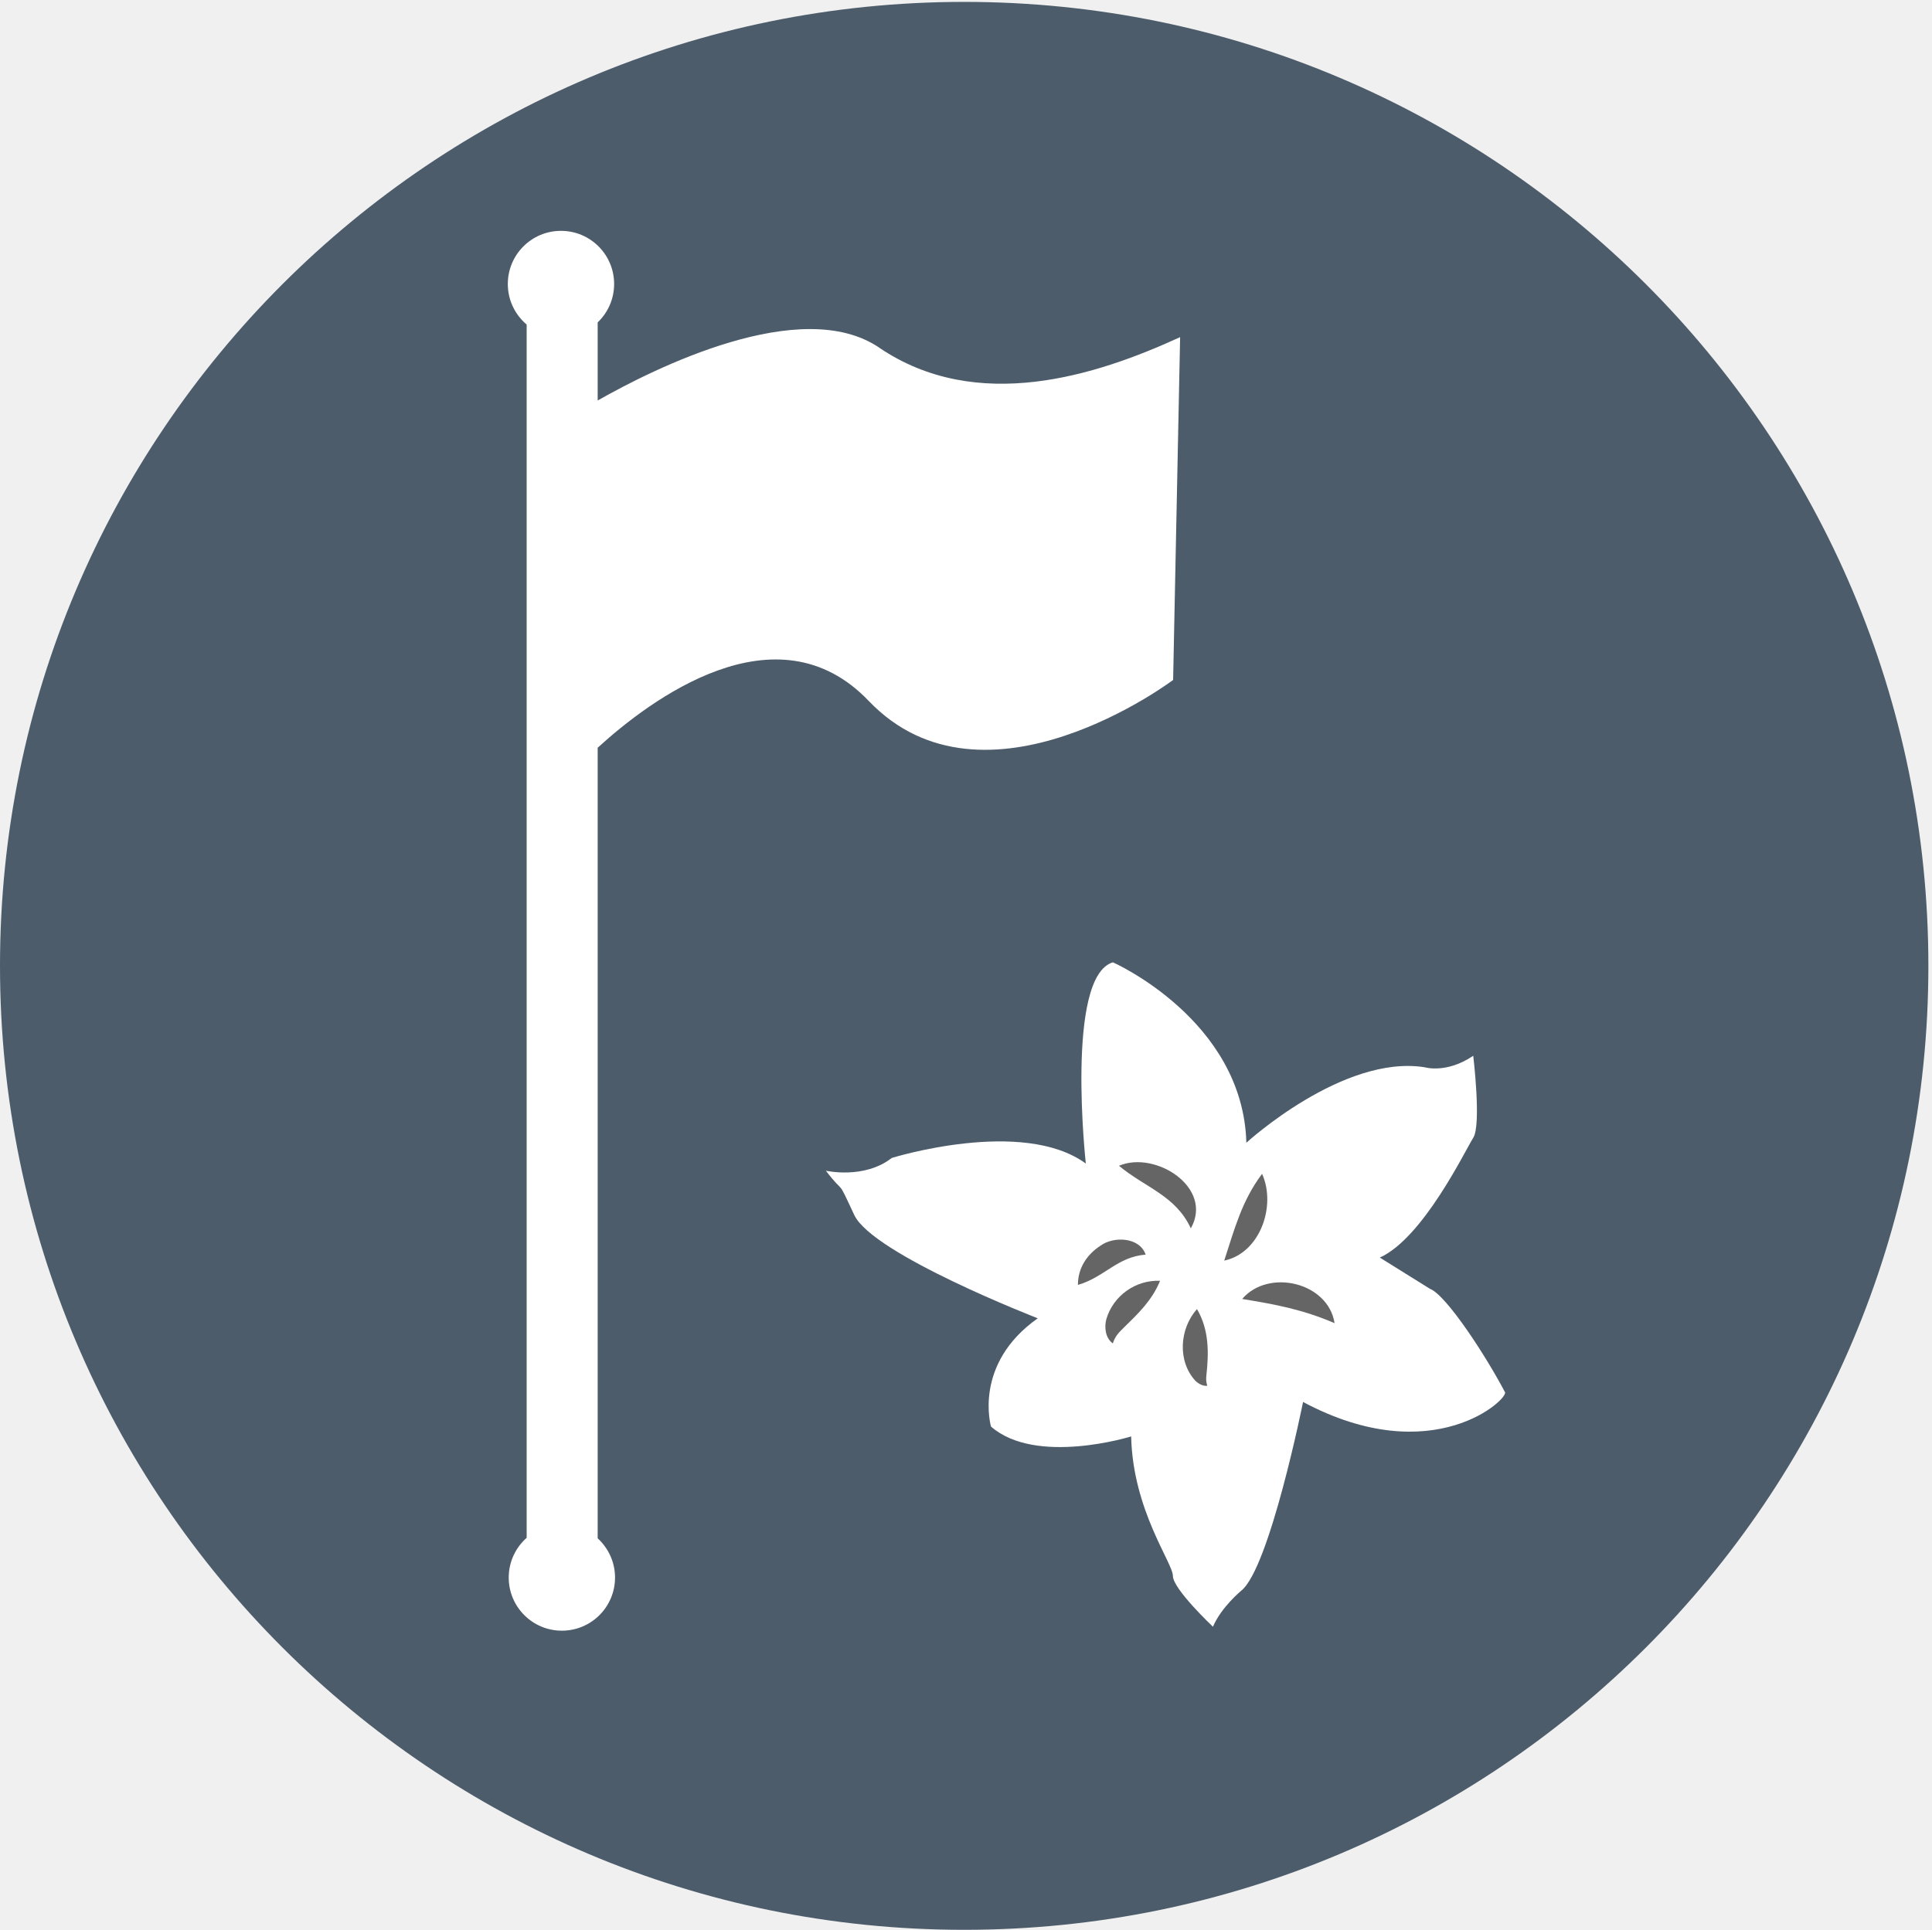
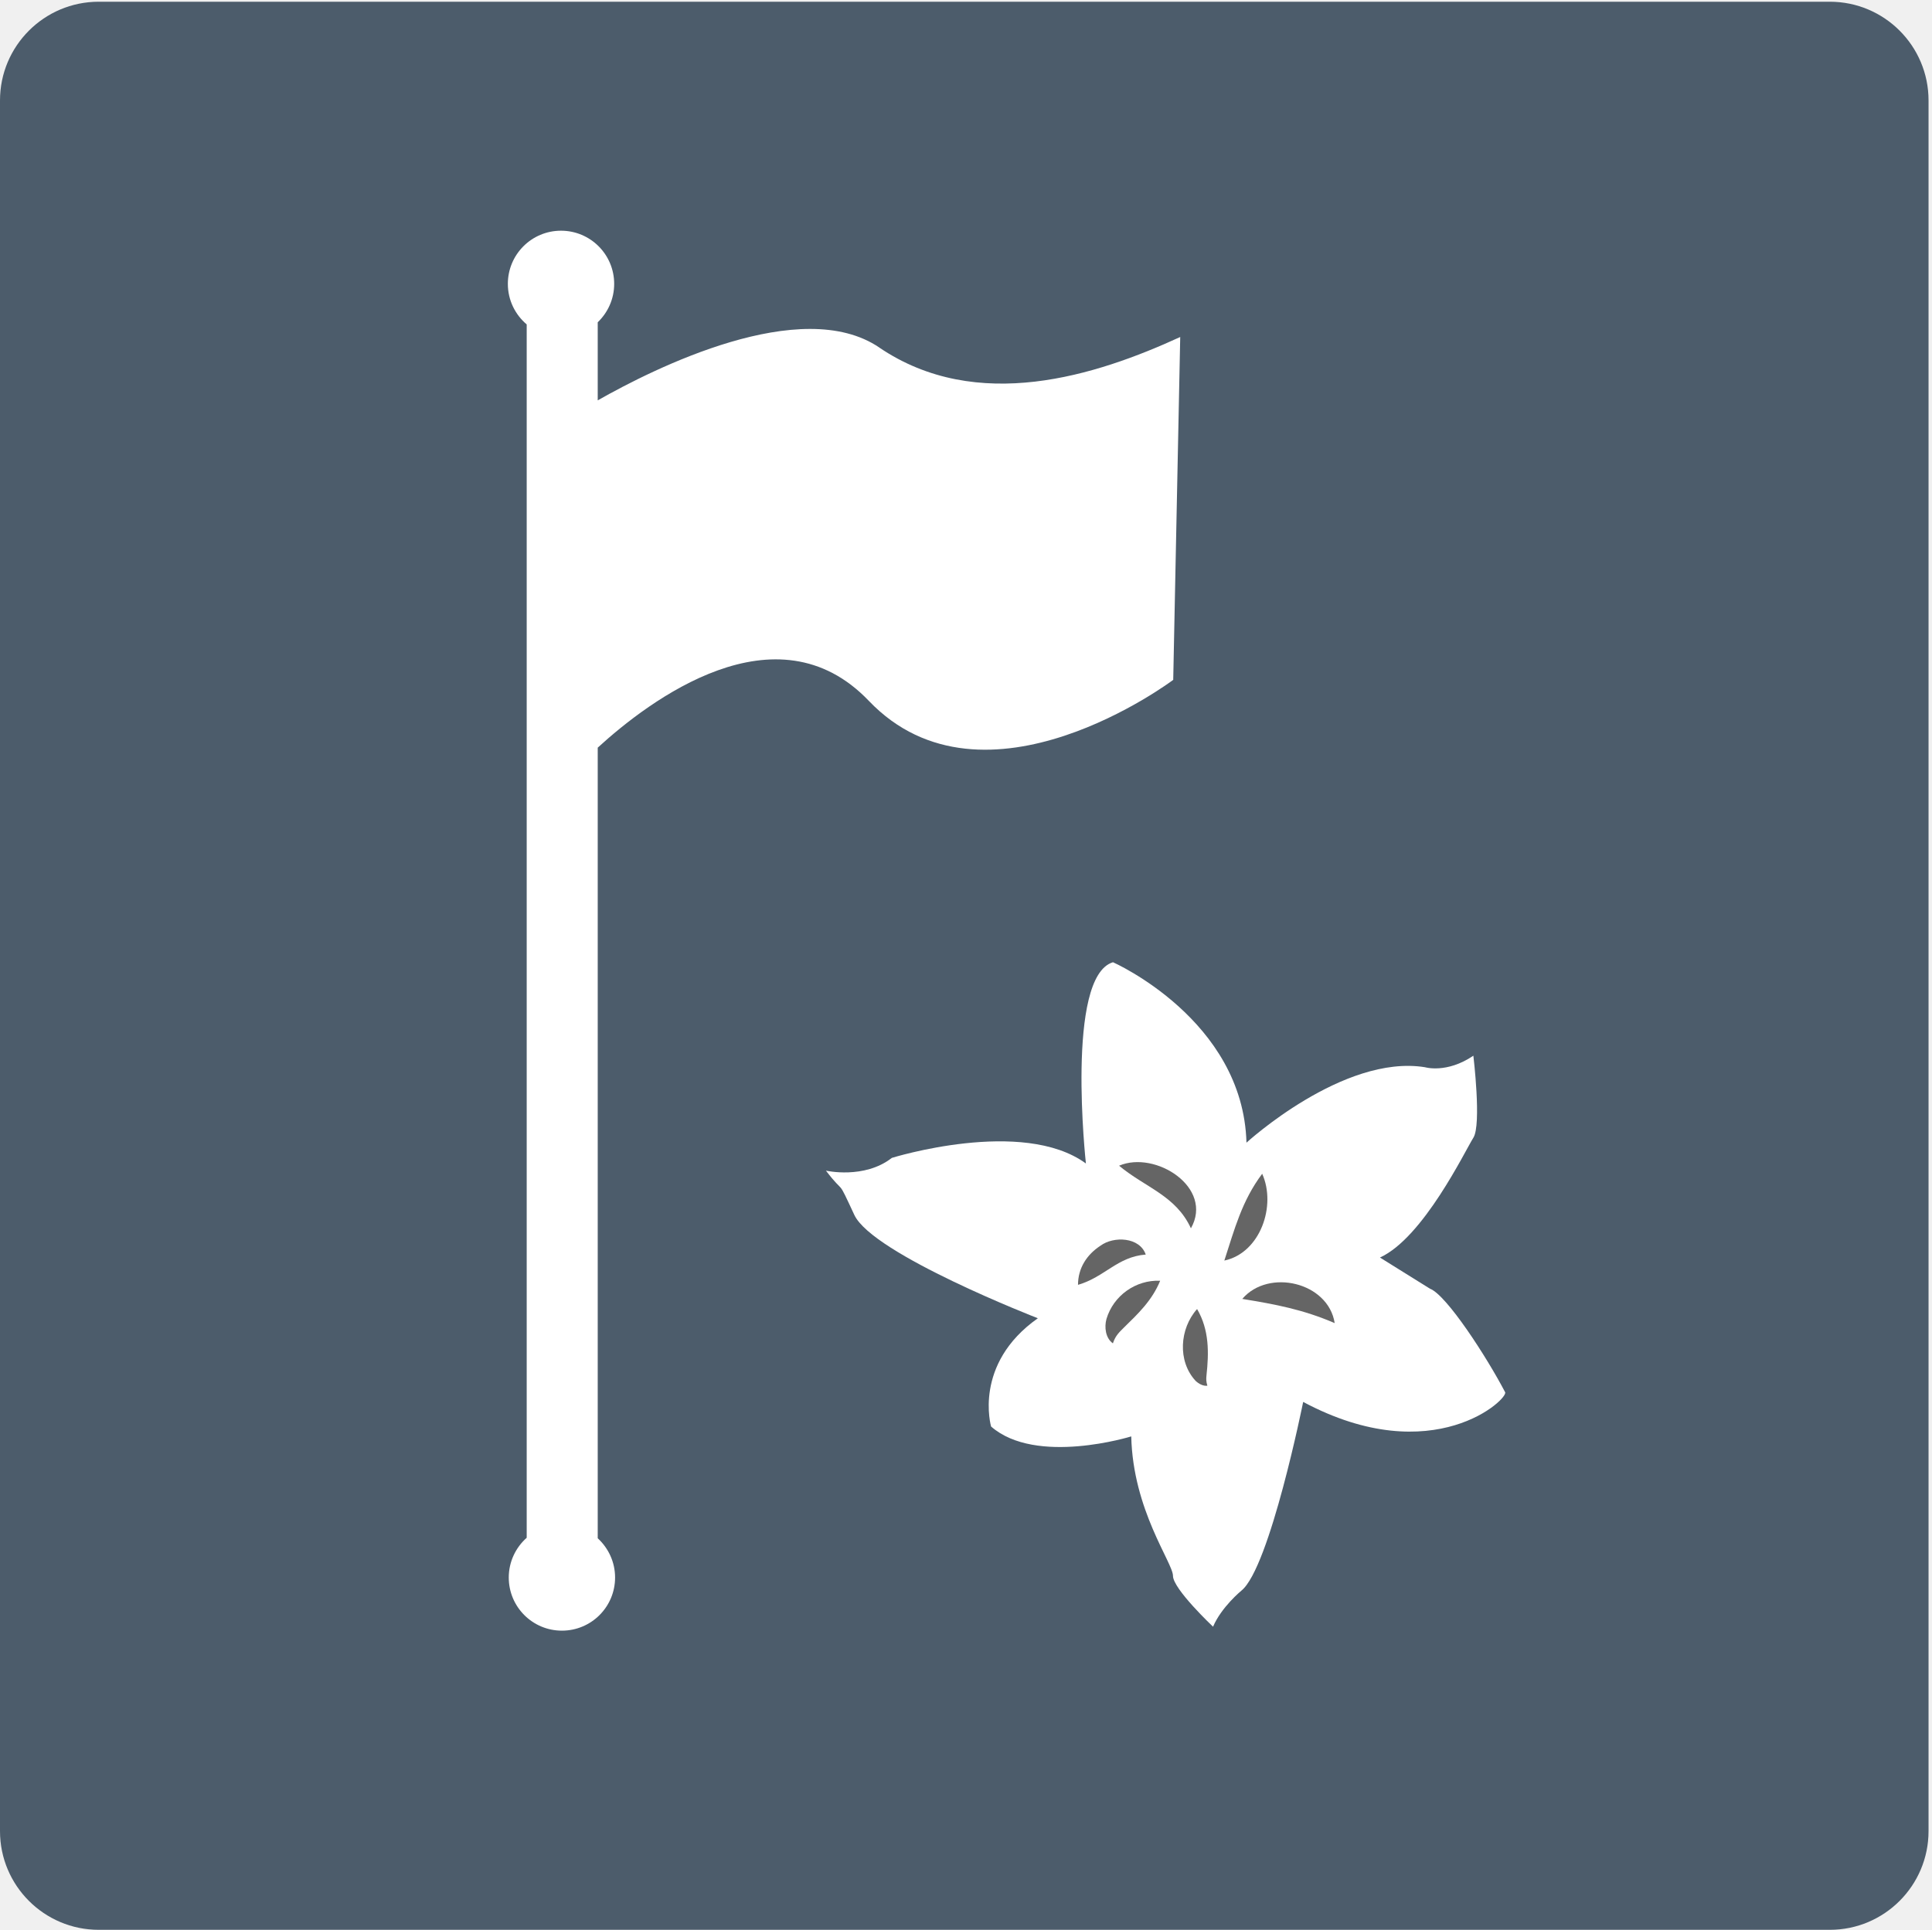
- <svg xmlns="http://www.w3.org/2000/svg" id="icon--og-gf" viewBox="0 0 234.78 234.57">
-   <circle cx="117.17" cy="117.4" r="117.17" fill="#4c5c6b" />
-   <path d="M106.85,42.26c-9.5-6.44-27.37,2.53-34.22,6.42v-9.49c1.23-1.18,2-2.83,2-4.67,0-3.57-2.89-6.46-6.46-6.46s-6.46,2.89-6.46,6.46c0,1.98.89,3.74,2.29,4.93v147.47c-1.33,1.18-2.18,2.91-2.18,4.83,0,3.57,2.89,6.46,6.46,6.46s6.46-2.89,6.46-6.46c0-1.89-.82-3.58-2.11-4.77v-96.09c6.24-5.71,21.7-17.45,32.94-5.69,14.07,14.72,36.99-2.55,36.99-2.55l.85-41.67c-10.2,4.68-24.66,9.35-36.57,1.28h0Z" fill="#fff" />
+ <svg xmlns="http://www.w3.org/2000/svg" id="icon--og-gf" viewBox="0 0 234.76 234.55">
+   <rect y=".21" width="234.34" height="234.34" rx="12" ry="12" fill="#4c5c6b" />
+   <path d="M106.85,42.24c-9.5-6.44-27.37,2.53-34.22,6.42v-9.49c1.23-1.18,2-2.83,2-4.67,0-3.57-2.89-6.46-6.46-6.46s-6.46,2.89-6.46,6.46c0,1.98.89,3.74,2.29,4.93v147.47c-1.33,1.18-2.18,2.91-2.18,4.83,0,3.57,2.89,6.46,6.46,6.46s6.46-2.89,6.46-6.46c0-1.89-.82-3.58-2.11-4.77v-96.09c6.24-5.71,21.7-17.45,32.94-5.69,14.07,14.72,36.99-2.55,36.99-2.55l.85-41.67c-10.2,4.68-24.66,9.35-36.57,1.28h0Z" fill="#fff" />
  <g>
-     <path d="M135.24,116.97s15.81,6.98,16.22,21.93c0,0,11.76-10.77,21.69-9.17,0,0,2.64.8,5.88-1.4,0,0,1.01,8.37,0,9.97s-6.08,12.16-11.35,14.56l6.08,3.79c2.02.76,6.91,8.33,9.12,12.56.58.69-8.68,9.66-24.53,1.2,0,0-4.05,20.14-7.5,22.93,0,0-2.43,1.99-3.45,4.39,0,0-4.87-4.59-4.87-6.18s-4.87-7.98-5.07-16.95c0,0-11.56,3.59-17.03-1.2,0,0-2.23-7.58,5.68-13.16,0,0-20.07-7.78-22.3-12.56-2.23-4.79-1.01-2.19-3.45-5.38,0,0,4.65,1.07,8.01-1.55,0,0,15.88-4.95,23.58.68,0,0-2.5-22.72,3.29-24.46h0Z" fill="#fff" />
-     <path d="M153.37,142.68c1.74,3.86-.21,9.61-4.6,10.55,1.25-3.85,2.14-7.27,4.6-10.55h0Z" fill="#656565" />
-     <path d="M135.98,141.7c4.41-1.89,11.53,2.65,8.73,7.61-1.83-3.99-5.54-4.95-8.73-7.61h0Z" fill="#656565" />
-     <path d="M130.99,156.18c0-2.04,1.08-3.69,2.75-4.77,1.59-1.17,4.75-1.05,5.48,1.09-3.44.26-4.99,2.74-8.23,3.68h0Z" fill="#656565" />
-     <path d="M140.97,155.69c-.98,2.39-2.67,3.99-4.4,5.68-.48.5-1.01.91-1.34,1.92-.9-.63-1.06-1.97-.78-2.97.85-2.84,3.56-4.76,6.51-4.64h0Z" fill="#656565" />
-     <path d="M145.46,159.12c1.49,2.55,1.44,5.31,1.14,8.08-.04.39-.05.72.11,1.24-.51.07-1.06-.24-1.43-.59-2.22-2.39-1.95-6.35.18-8.73h0Z" fill="#656565" />
-     <path d="M150.95,157.89c3.19-3.73,10.45-2.04,11.23,2.94-3.84-1.65-7.12-2.27-11.23-2.94h0Z" fill="#656565" />
+     <path d="M135.24,116.95s15.81,6.98,16.22,21.93c0,0,11.76-10.77,21.69-9.17,0,0,2.64.8,5.88-1.4,0,0,1.01,8.37,0,9.97s-6.08,12.16-11.35,14.56l6.08,3.79c2.02.76,6.91,8.33,9.12,12.56.58.69-8.68,9.66-24.53,1.2,0,0-4.05,20.14-7.5,22.93,0,0-2.43,1.99-3.45,4.39,0,0-4.87-4.59-4.87-6.18s-4.87-7.98-5.07-16.95c0,0-11.56,3.59-17.03-1.2,0,0-2.23-7.58,5.68-13.16,0,0-20.07-7.78-22.3-12.56-2.23-4.79-1.01-2.19-3.45-5.38,0,0,4.65,1.07,8.01-1.55,0,0,15.88-4.95,23.58.68,0,0-2.5-22.72,3.29-24.46h0Z" fill="#fff" />
+     <path d="M153.37,142.66c1.74,3.86-.21,9.61-4.6,10.55,1.25-3.85,2.14-7.27,4.6-10.55h0Z" fill="#656565" />
+     <path d="M135.98,141.68c4.41-1.89,11.53,2.65,8.73,7.61-1.83-3.99-5.54-4.95-8.73-7.61h0Z" fill="#656565" />
+     <path d="M130.99,156.16c0-2.04,1.08-3.69,2.75-4.77,1.59-1.17,4.75-1.05,5.48,1.09-3.44.26-4.99,2.74-8.23,3.68h0Z" fill="#656565" />
+     <path d="M140.97,155.67c-.98,2.39-2.67,3.99-4.4,5.68-.48.5-1.01.91-1.34,1.92-.9-.63-1.06-1.97-.78-2.97.85-2.84,3.56-4.76,6.51-4.64h0Z" fill="#656565" />
+     <path d="M145.46,159.1c1.49,2.55,1.44,5.31,1.14,8.08-.04.39-.05.72.11,1.24-.51.07-1.06-.24-1.43-.59-2.22-2.39-1.95-6.35.18-8.73h0Z" fill="#656565" />
+     <path d="M150.95,157.87c3.19-3.73,10.45-2.04,11.23,2.94-3.84-1.65-7.12-2.27-11.23-2.94h0Z" fill="#656565" />
  </g>
</svg>
